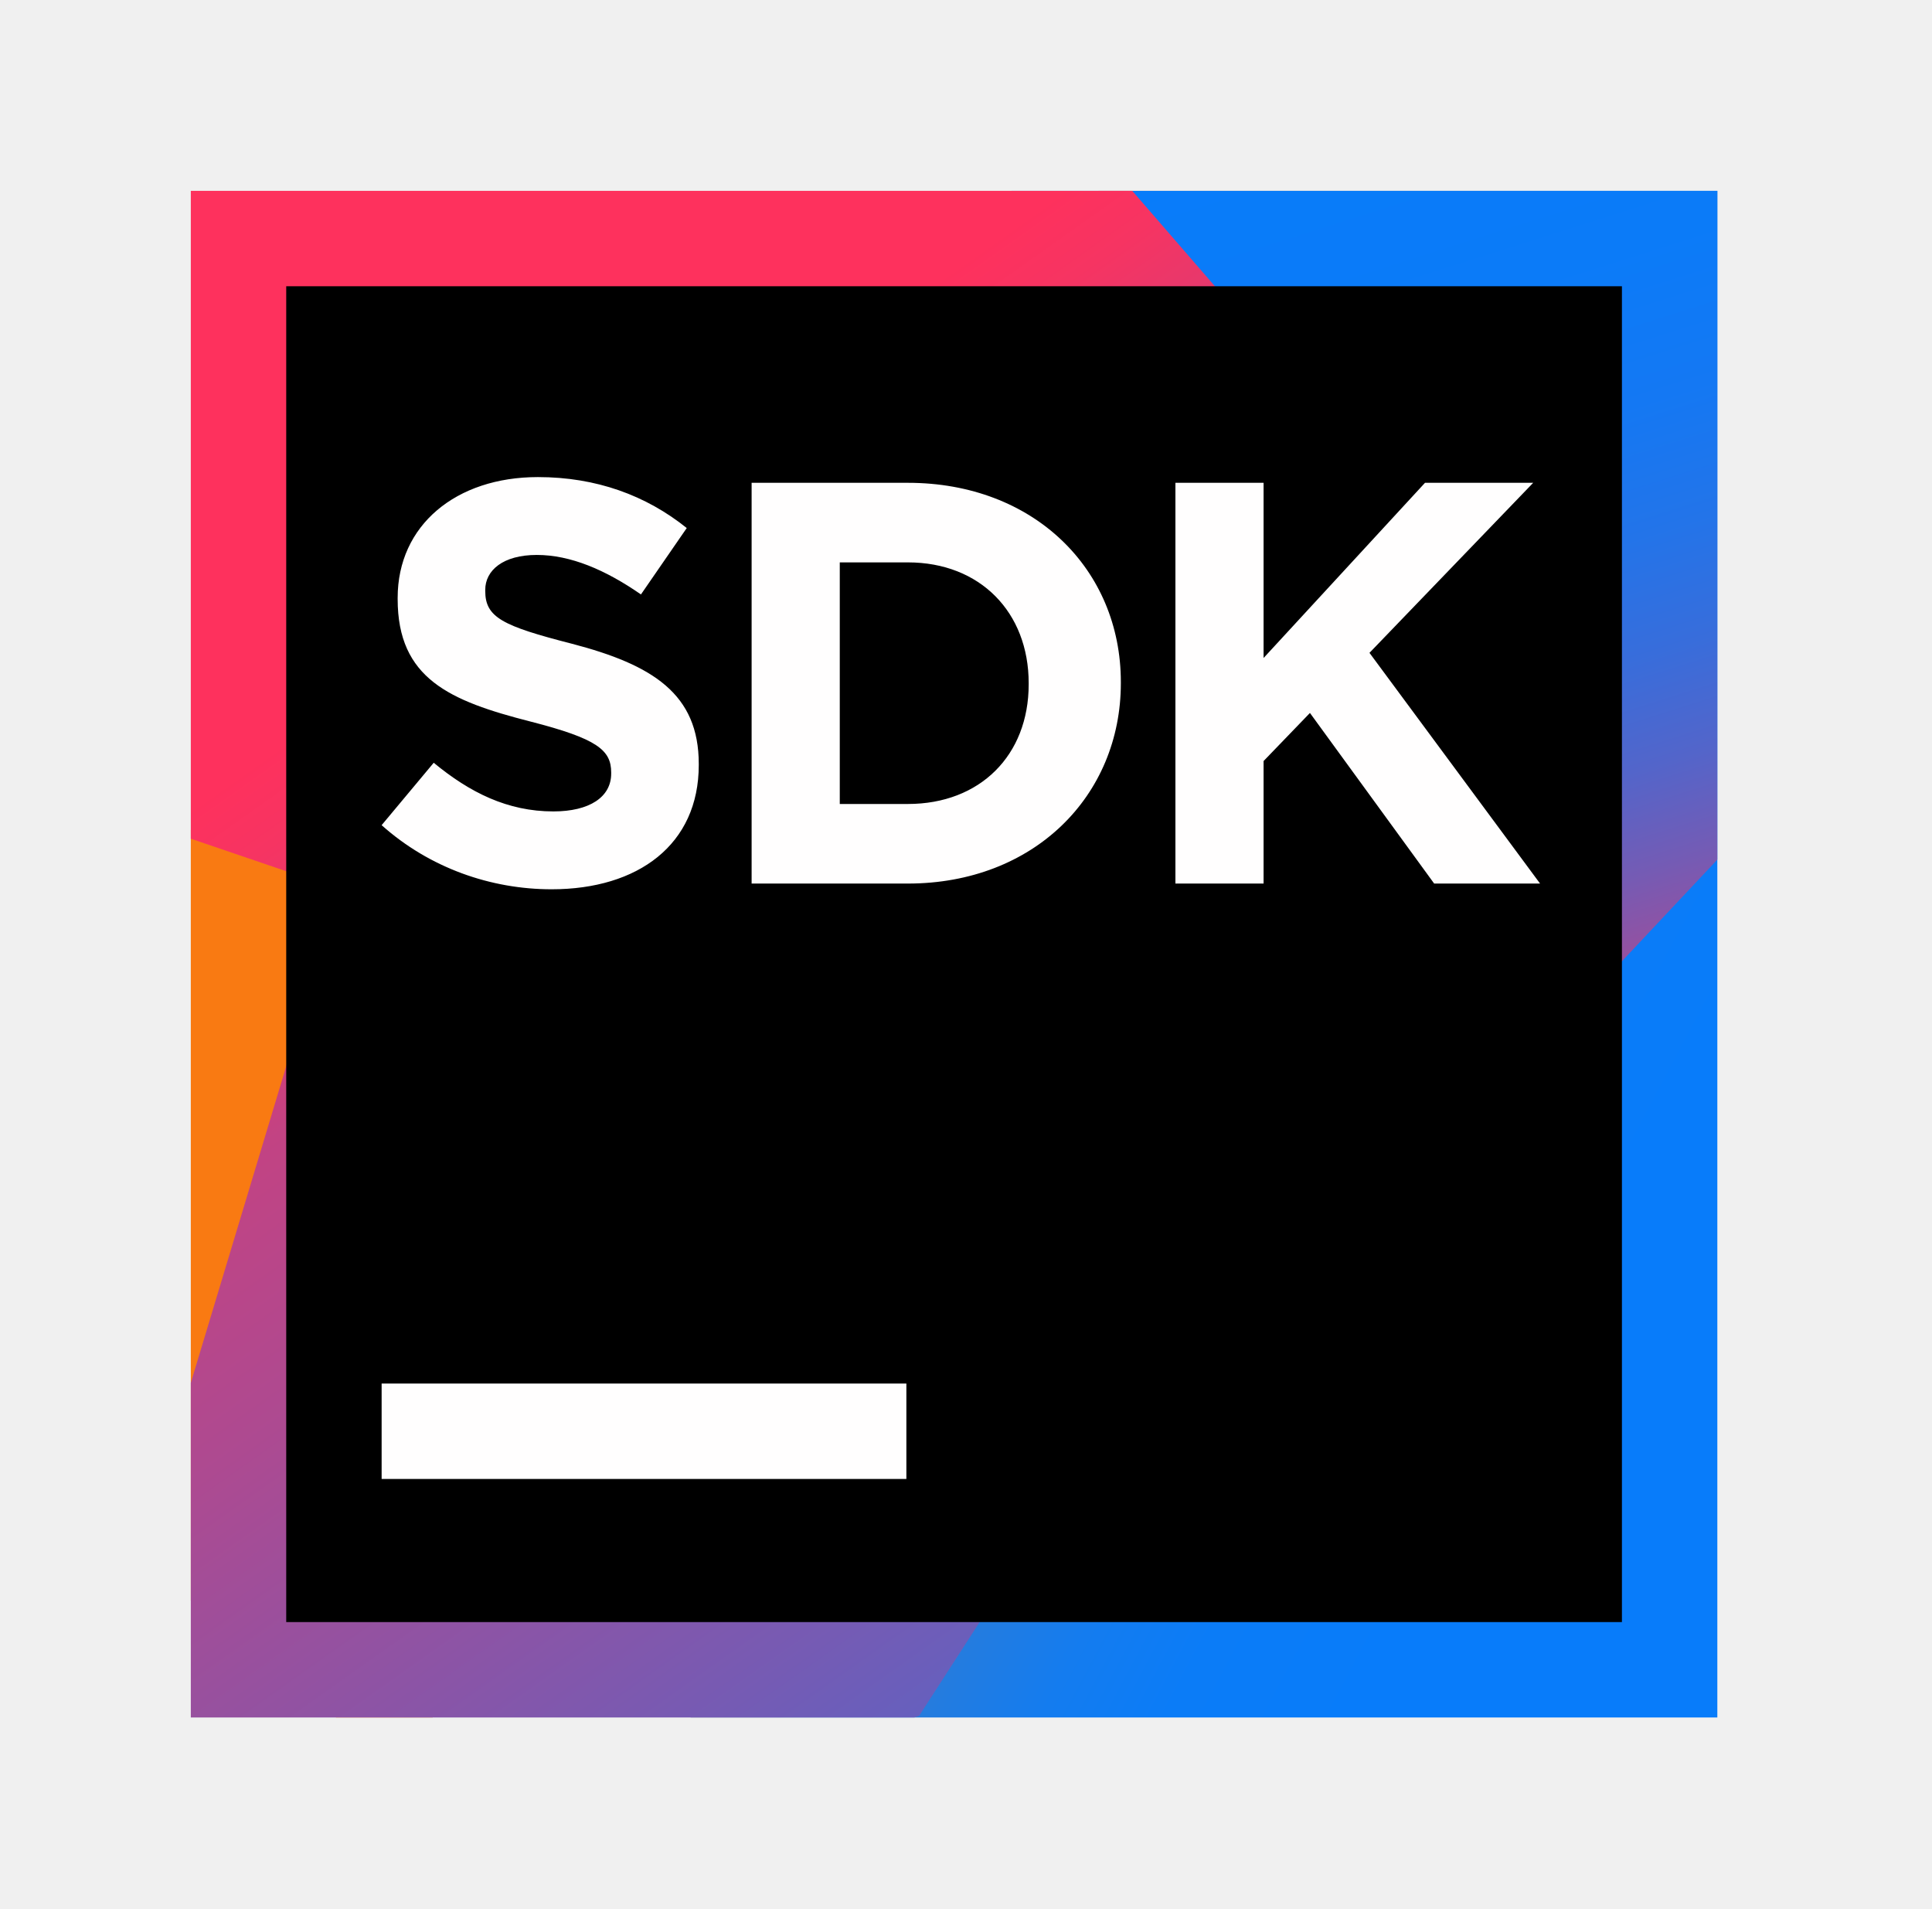
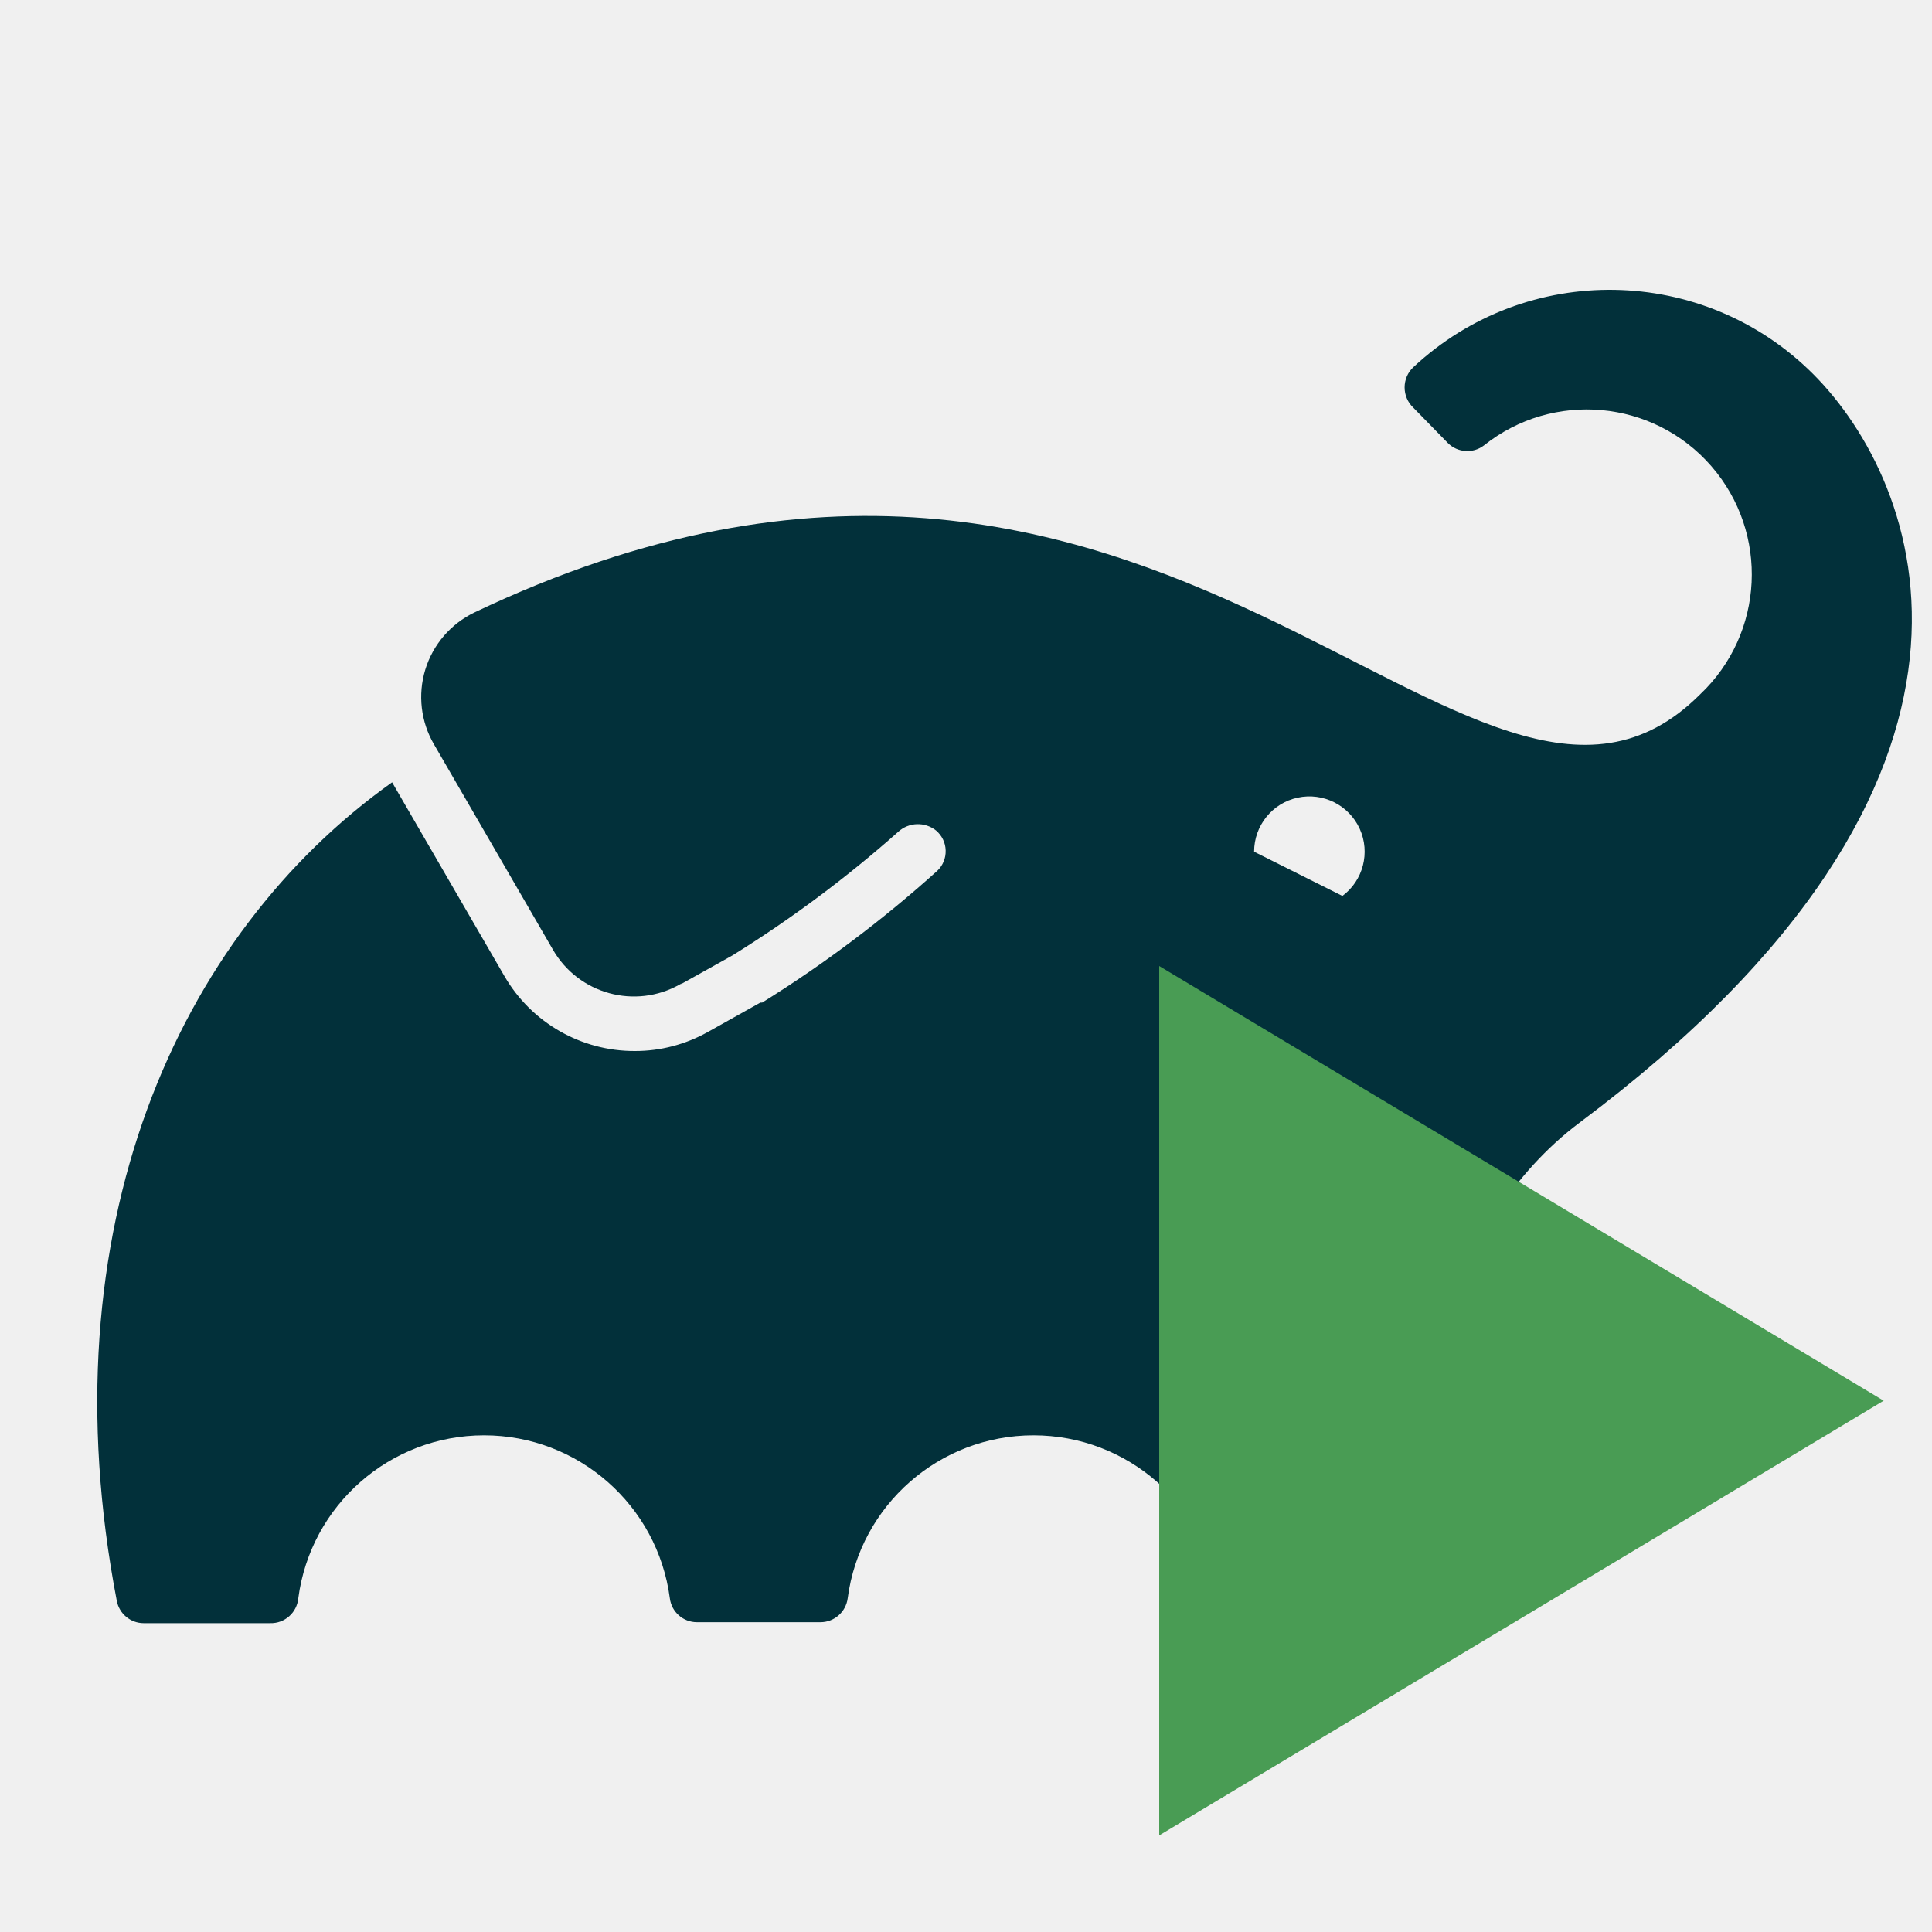
- <svg xmlns="http://www.w3.org/2000/svg" width="81" height="80" viewBox="0 0 81 80">
+ <svg xmlns="http://www.w3.org/2000/svg" width="40" height="40" viewBox="0 0 40 40" fill="none">
+   <g clip-path="url(#clip0)">
+     <path d="M37.54 7.745C35.27 5.474 31.607 5.412 29.26 7.604C29.145 7.712 29.081 7.863 29.081 8.021C29.081 8.179 29.145 8.33 29.26 8.439L29.978 9.174C30.179 9.373 30.496 9.395 30.721 9.224C32.153 8.081 34.231 8.27 35.432 9.652C36.633 11.035 36.53 13.119 35.198 14.377C30.467 19.104 24.153 5.85 9.821 12.681C9.332 12.916 8.964 13.345 8.805 13.864C8.647 14.383 8.712 14.944 8.986 15.412L11.446 19.659C11.976 20.581 13.15 20.904 14.076 20.381L14.135 20.348L14.089 20.381L15.166 19.78C16.381 19.026 17.529 18.17 18.599 17.22C18.818 17.021 19.149 17.011 19.38 17.195C19.502 17.298 19.575 17.448 19.579 17.607C19.584 17.767 19.521 17.921 19.405 18.03C18.279 19.044 17.066 19.957 15.78 20.757H15.743L14.653 21.367C14.192 21.625 13.673 21.761 13.145 21.76C12.032 21.764 11.002 21.173 10.444 20.21L8.118 16.197C3.67 19.363 0.939 25.443 2.418 33.143C2.468 33.41 2.701 33.605 2.973 33.606H5.595C5.895 33.614 6.149 33.387 6.176 33.089C6.431 31.159 8.076 29.717 10.022 29.717C11.968 29.717 13.613 31.159 13.868 33.089C13.902 33.372 14.142 33.585 14.427 33.586H16.991C17.276 33.584 17.515 33.371 17.551 33.089C17.806 31.159 19.451 29.717 21.397 29.717C23.343 29.717 24.988 31.159 25.243 33.089C25.278 33.371 25.517 33.584 25.802 33.586H28.349C28.66 33.586 28.913 33.336 28.917 33.026C28.976 29.435 29.945 25.309 32.705 23.242C42.267 16.089 39.754 9.959 37.54 7.745ZM27.79 18.548L25.965 17.634C25.965 17.095 26.34 16.628 26.867 16.515C27.394 16.401 27.929 16.67 28.152 17.161C28.374 17.652 28.223 18.232 27.79 18.552V18.548Z" fill="#02303A" />
+     <path fill-rule="evenodd" clip-rule="evenodd" d="M24 20L39 29L24 38V20Z" fill="#499C54" />
+   </g>
  <defs>
-     <linearGradient id="pluginsdk_80-a" x1="-.031%" x2="100.053%" y1="49.963%" y2="49.963%">
-       <stop offset="25.81%" stop-color="#F97A12" />
-       <stop offset="45.91%" stop-color="#B07B58" />
-       <stop offset="72.41%" stop-color="#577BAE" />
-       <stop offset="91.05%" stop-color="#1E7CE5" />
-       <stop offset="100%" stop-color="#087CFA" />
-     </linearGradient>
-     <linearGradient id="pluginsdk_80-b" x1="27.55%" x2="82.223%" y1="34.514%" y2="77.605%">
-       <stop offset="0%" stop-color="#F97A12" />
-       <stop offset="7.18%" stop-color="#CB7A3E" />
-       <stop offset="15.41%" stop-color="#9E7B6A" />
-       <stop offset="24.2%" stop-color="#757B91" />
-       <stop offset="33.44%" stop-color="#537BB1" />
-       <stop offset="43.24%" stop-color="#387CCC" />
-       <stop offset="53.81%" stop-color="#237CE0" />
-       <stop offset="65.52%" stop-color="#147CEF" />
-       <stop offset="79.25%" stop-color="#0B7CF7" />
-       <stop offset="100%" stop-color="#087CFA" />
-     </linearGradient>
-     <linearGradient id="pluginsdk_80-c" x1="63.121%" x2="40.793%" y1="97.699%" y2="-6.587%">
-       <stop offset="0%" stop-color="#FE315D" />
-       <stop offset="7.84%" stop-color="#CB417E" />
-       <stop offset="16.01%" stop-color="#9E4E9B" />
-       <stop offset="24.74%" stop-color="#755BB4" />
-       <stop offset="33.92%" stop-color="#5365CA" />
-       <stop offset="43.65%" stop-color="#386DDB" />
-       <stop offset="54.14%" stop-color="#2374E9" />
-       <stop offset="65.76%" stop-color="#1478F3" />
-       <stop offset="79.4%" stop-color="#0B7BF8" />
-       <stop offset="100%" stop-color="#087CFA" />
-     </linearGradient>
-     <linearGradient id="pluginsdk_80-d" x1="25.331%" x2="93.854%" y1="24.119%" y2="132.621%">
-       <stop offset="0%" stop-color="#FE315D" />
-       <stop offset="4.023%" stop-color="#F63462" />
-       <stop offset="10.37%" stop-color="#DF3A71" />
-       <stop offset="16.67%" stop-color="#C24383" />
-       <stop offset="29.12%" stop-color="#AD4A91" />
-       <stop offset="54.98%" stop-color="#755BB4" />
-       <stop offset="91.75%" stop-color="#1D76ED" />
-       <stop offset="100%" stop-color="#087CFA" />
-     </linearGradient>
+     <clipPath id="clip0">
+       <rect width="40" height="40" fill="white" />
+     </clipPath>
  </defs>
-   <g fill="none" fill-rule="evenodd">
-     <g fill-rule="nonzero" transform="translate(8 8)">
-       <path fill="url(#pluginsdk_80-a)" d="M6.088,64 L2.66453526e-15,59.1 L0,26.792 L30,38.67 L10.14,64 L6.088,64 Z" />
-       <path fill="url(#pluginsdk_80-b)" d="M20.952,64 L52.274,31.916 L37.671,0.46 L38.058,1.33226763e-15 L64,0 L64,64 L20.952,64 Z" />
-       <path fill="url(#pluginsdk_80-c)" d="M34.412,0 L64,0 L64,28.037 L49.008,44 L34,0.447 L34.412,0 Z" />
-       <path fill="url(#pluginsdk_80-d)" d="M30.336,64 L0,64 L0,49.971 L6.234,29.283 L0,27.16 L0,0 L39.47,0 L58,21.384 L30.538,63.926 L30.336,64 Z" />
-     </g>
-     <g fill-rule="nonzero" transform="translate(12 12)">
-       <rect width="56" height="56" fill="#000" />
-       <rect width="22" height="4" x="4" y="46" fill="#FFFEFE" />
-       <path fill="#FFFEFE" d="M11.128,25.28 C8.584,25.28 6.016,24.392 4,22.592 L6.184,19.976 C7.696,21.224 9.28,22.016 11.2,22.016 C12.712,22.016 13.624,21.416 13.624,20.432 L13.624,20.384 C13.624,19.448 13.048,18.968 10.24,18.248 C6.856,17.384 4.672,16.448 4.672,13.112 L4.672,13.064 C4.672,10.016 7.12,8 10.552,8 C13,8 15.088,8.768 16.792,10.136 L14.872,12.92 C13.384,11.888 11.92,11.264 10.504,11.264 C9.088,11.264 8.344,11.912 8.344,12.728 L8.344,12.776 C8.344,13.88 9.064,14.24 11.968,14.984 C15.376,15.872 17.296,17.096 17.296,20.024 L17.296,20.072 C17.296,23.408 14.752,25.28 11.128,25.28 Z M19.512,25.04 L19.512,8.24 L26.064,8.24 C31.344,8.24 34.992,11.864 34.992,16.592 L34.992,16.64 C34.992,21.368 31.344,25.04 26.064,25.04 L19.512,25.04 Z M26.064,11.576 L23.208,11.576 L23.208,21.704 L26.064,21.704 C29.088,21.704 31.128,19.664 31.128,16.688 L31.128,16.64 C31.128,13.664 29.088,11.576 26.064,11.576 Z M37.28,25.04 L37.28,8.24 L40.976,8.24 L40.976,15.584 L47.744,8.24 L52.28,8.24 L45.416,15.368 L52.568,25.04 L48.128,25.04 L42.92,17.888 L40.976,19.904 L40.976,25.04 L37.28,25.04 Z" />
-     </g>
-   </g>
</svg>
